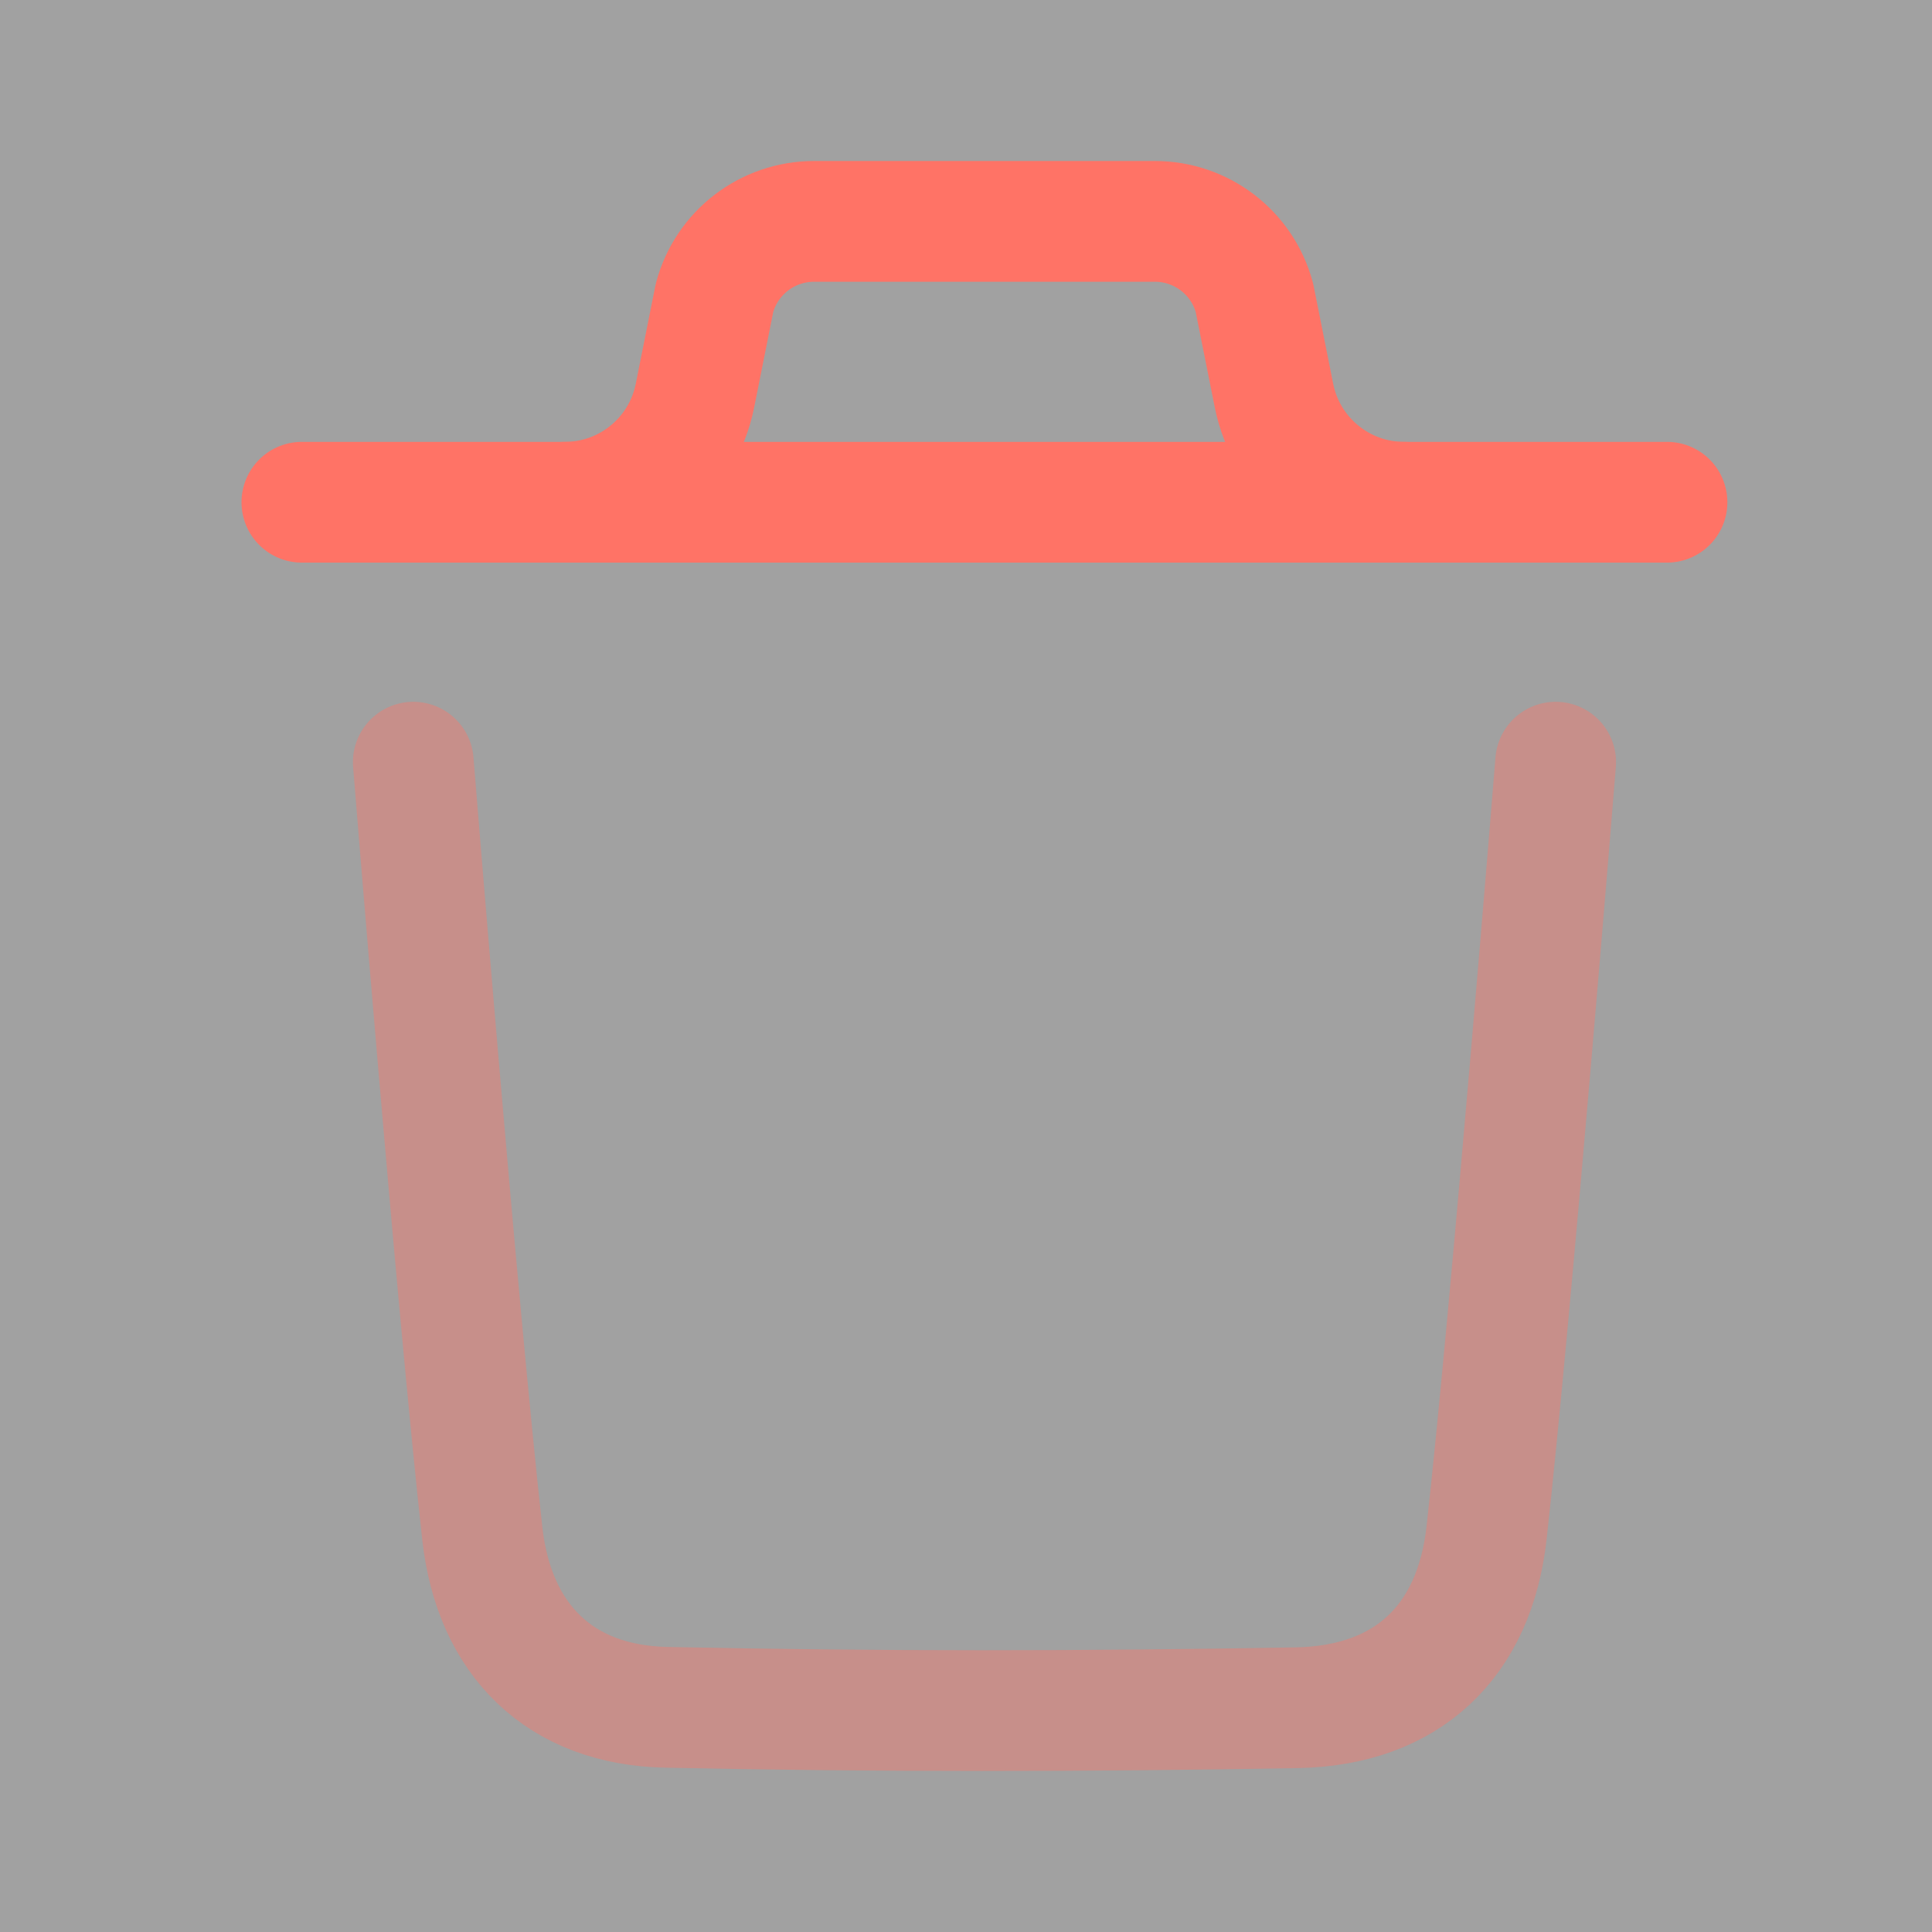
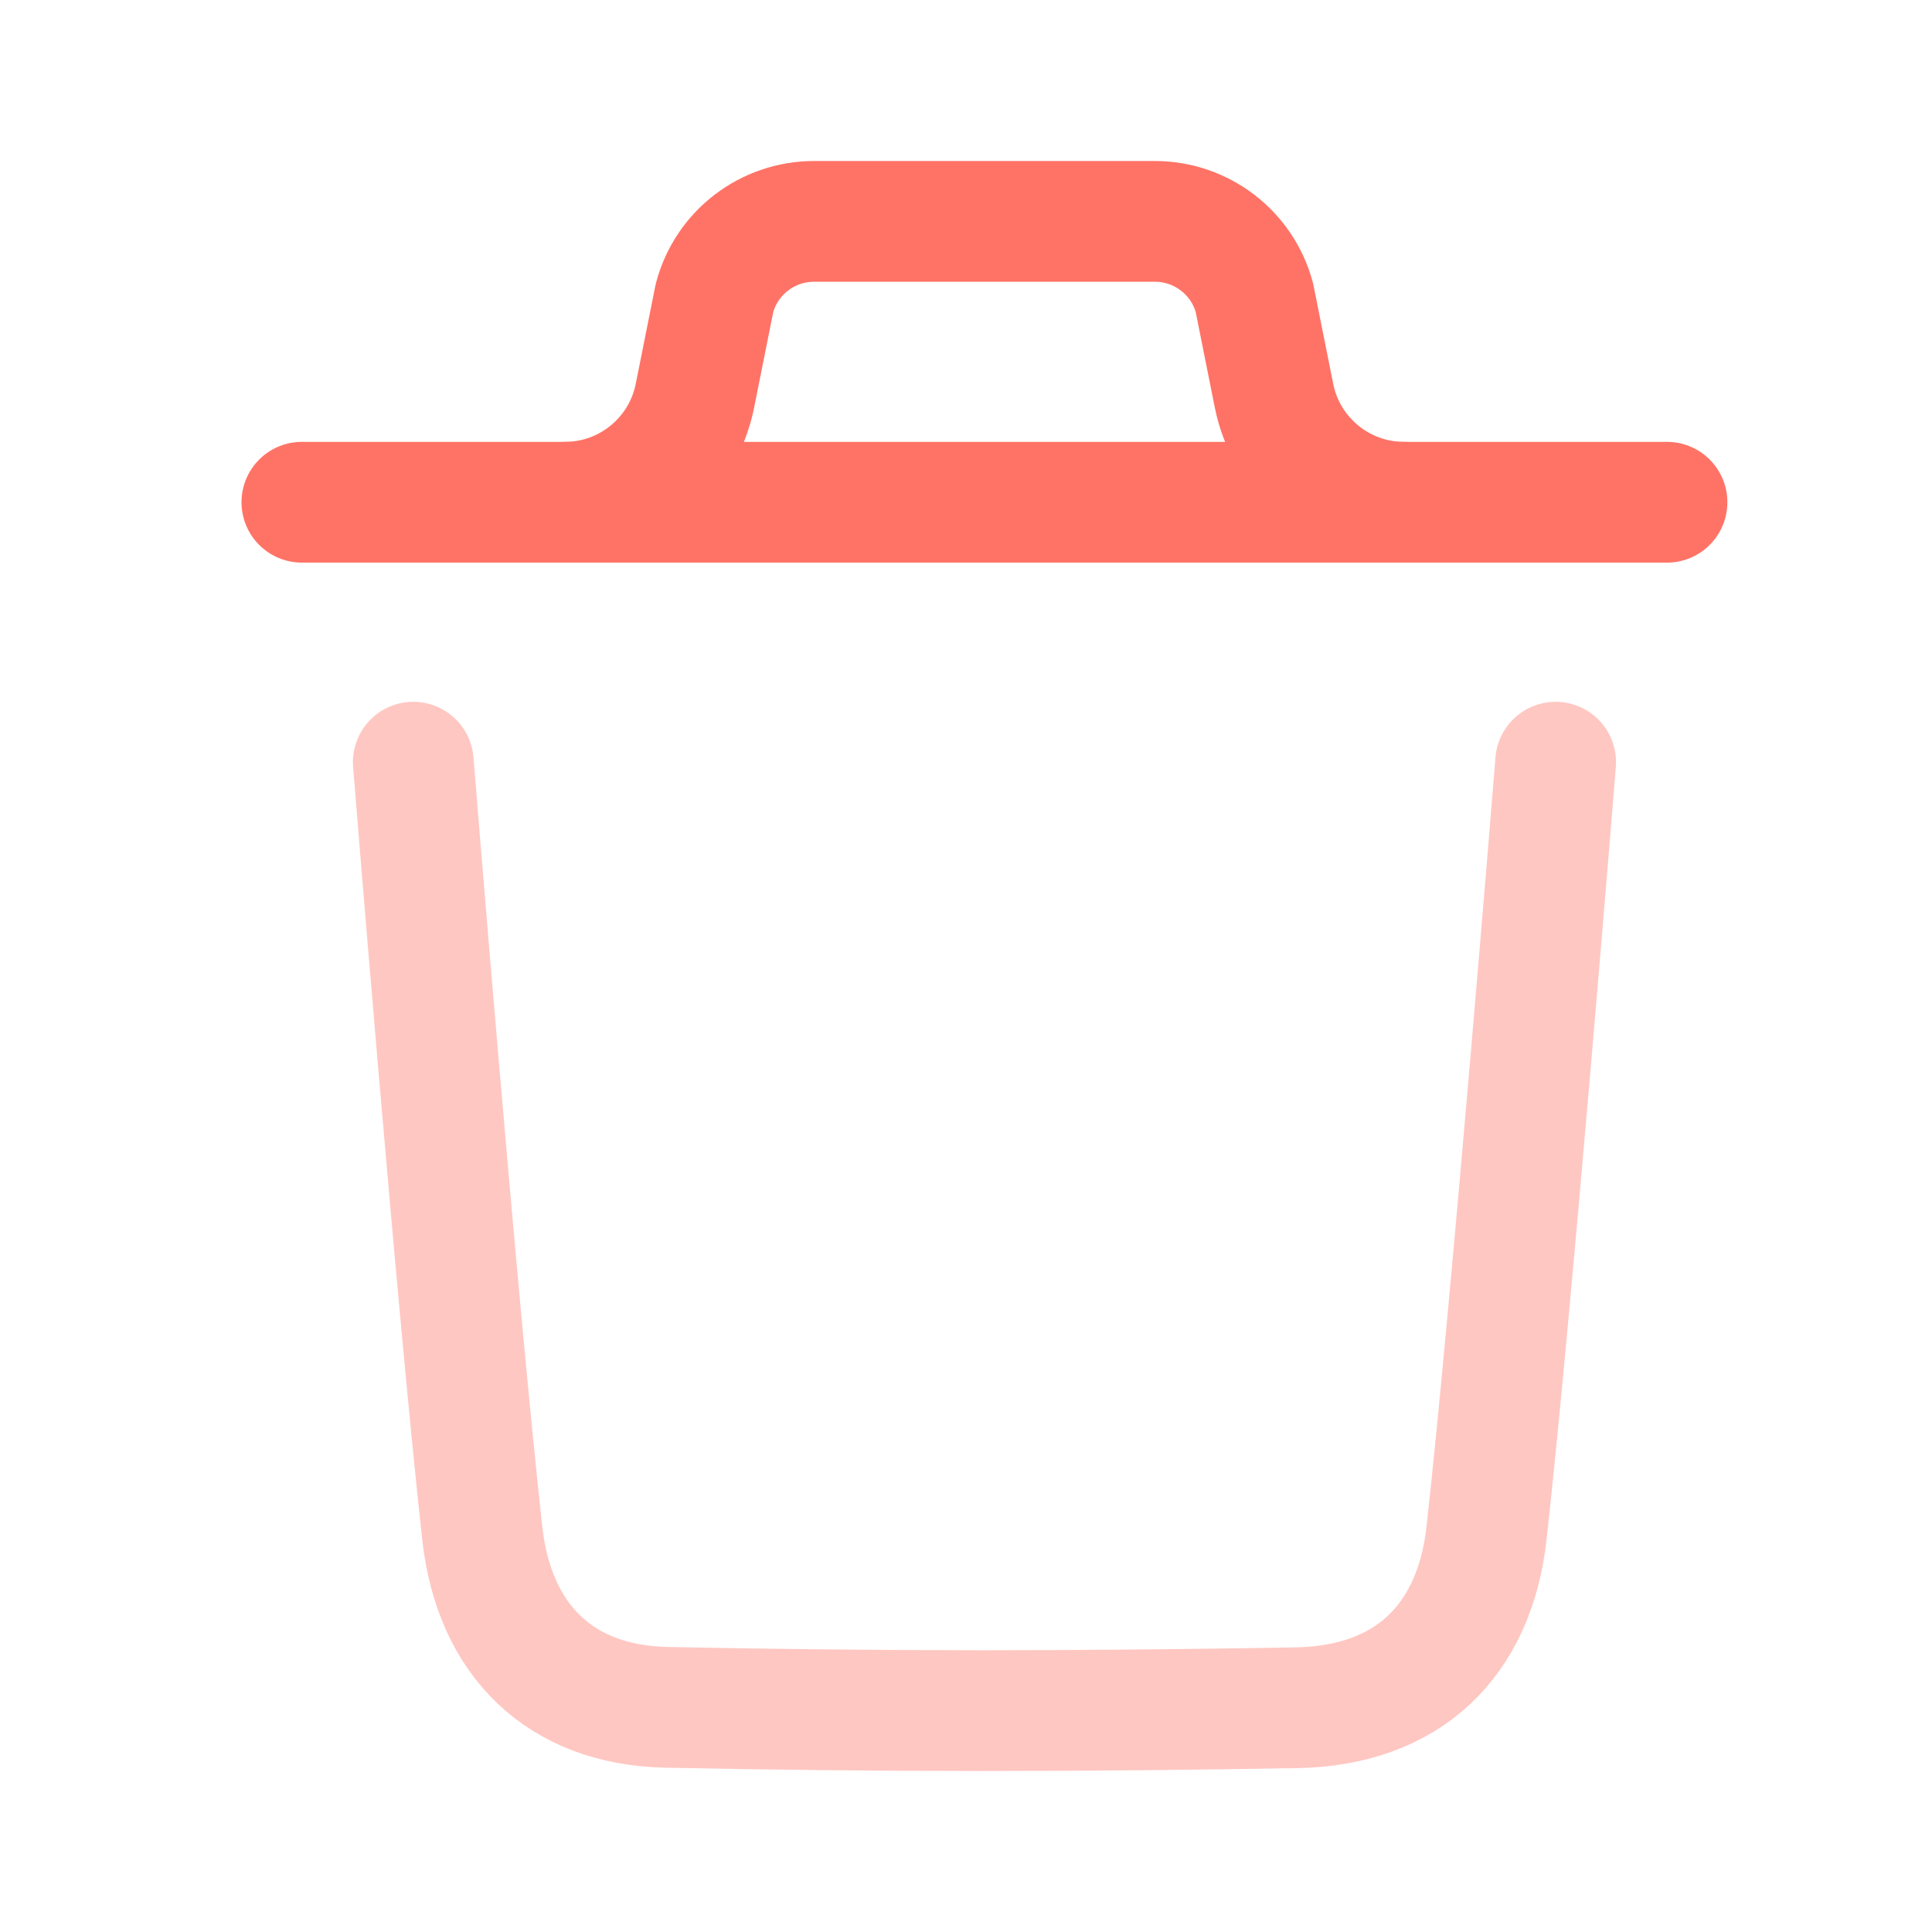
<svg xmlns="http://www.w3.org/2000/svg" width="24" height="24" viewBox="0 0 24 24" fill="none">
-   <g filter="url(#filter0_c)">
-     <rect width="24" height="24" fill="black" fill-opacity="0.37" />
-   </g>
  <path opacity="0.4" d="M19.325 9.468C19.325 9.468 18.782 16.203 18.467 19.04C18.317 20.395 17.48 21.189 16.109 21.214C13.5 21.261 10.888 21.264 8.28 21.209C6.961 21.182 6.138 20.378 5.991 19.047C5.674 16.185 5.134 9.468 5.134 9.468" stroke="#FF7366" stroke-width="1.5" stroke-linecap="round" stroke-linejoin="round" />
  <path d="M20.708 6.239H3.75" stroke="#FF7366" stroke-width="1.5" stroke-linecap="round" stroke-linejoin="round" />
  <path d="M17.441 6.239C16.656 6.239 15.98 5.684 15.826 4.915L15.583 3.699C15.433 3.138 14.925 2.75 14.346 2.75H10.113C9.534 2.75 9.026 3.138 8.876 3.699L8.633 4.915C8.479 5.684 7.803 6.239 7.018 6.239" stroke="#FF7366" stroke-width="1.5" stroke-linecap="round" stroke-linejoin="round" />
-   <defs>
-     <filter id="filter0_c" x="-15" y="-15" width="54" height="54" filterUnits="userSpaceOnUse" color-interpolation-filters="sRGB">
-       <feFlood flood-opacity="0" result="BackgroundImageFix" />
-       <feGaussianBlur in="BackgroundImage" stdDeviation="7.5" />
-       <feComposite in2="SourceAlpha" operator="in" result="effect1_backgroundBlur" />
-       <feBlend mode="normal" in="SourceGraphic" in2="effect1_backgroundBlur" result="shape" />
-     </filter>
-   </defs>
</svg>
